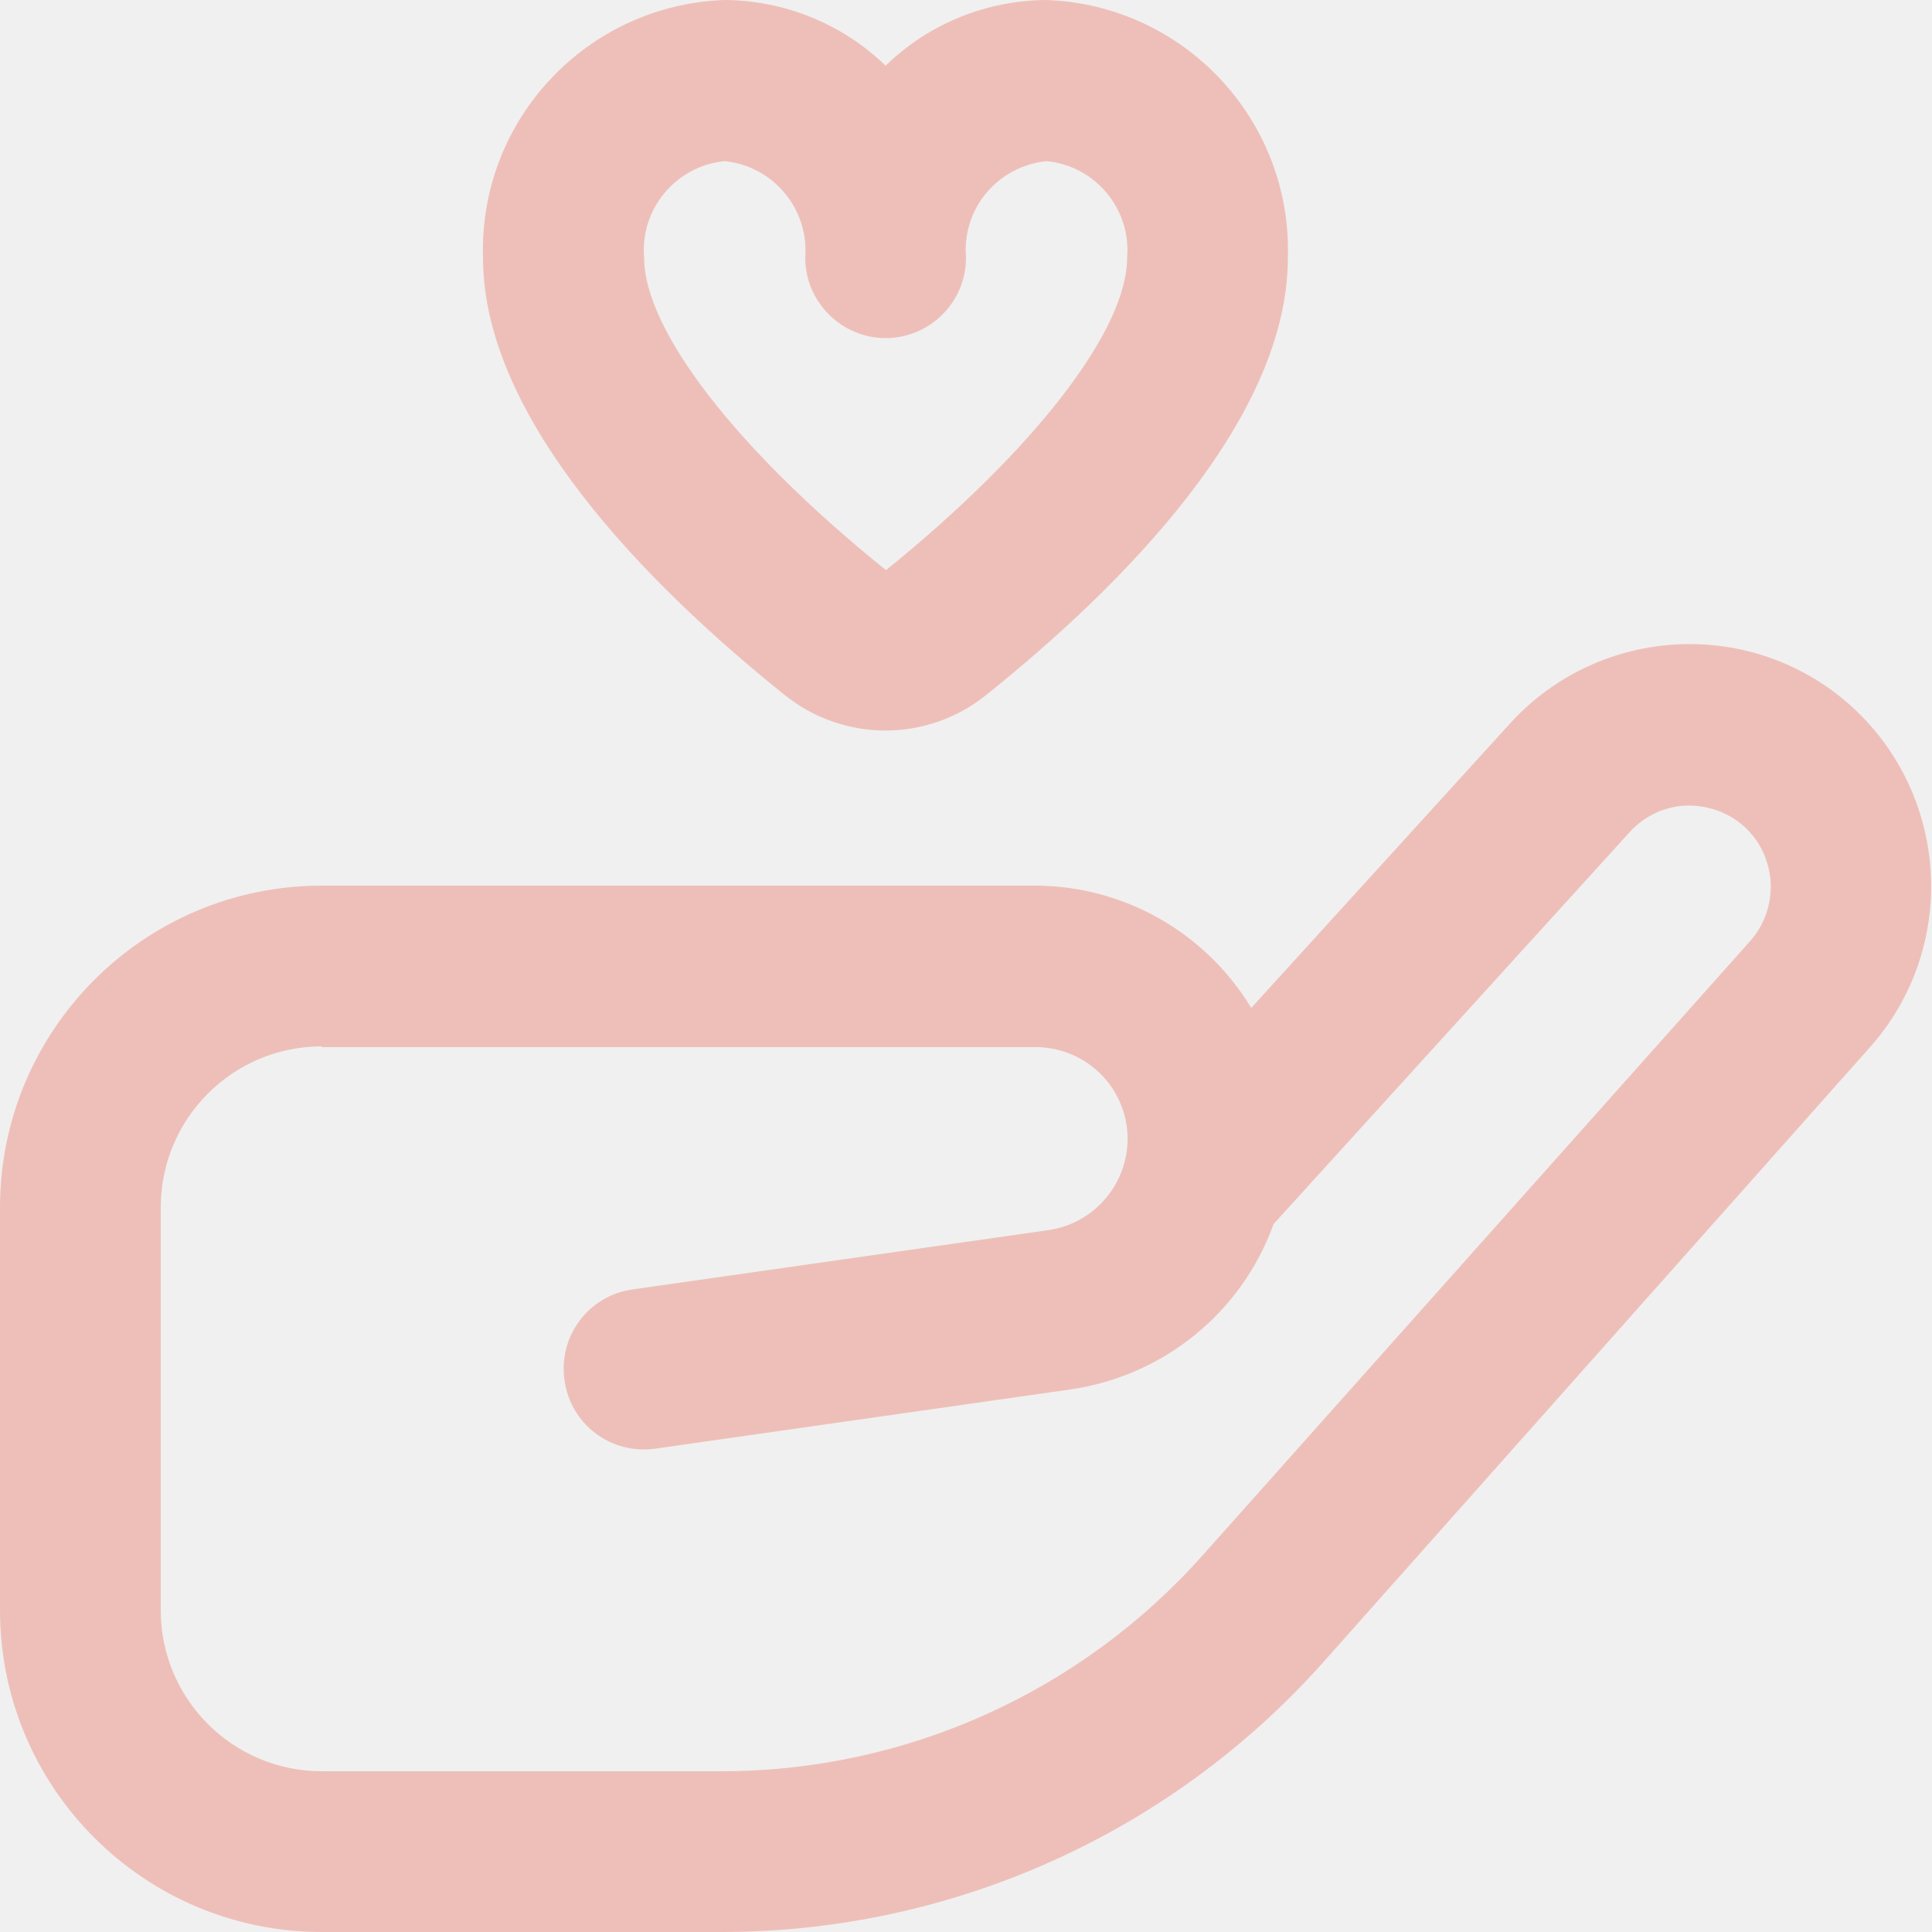
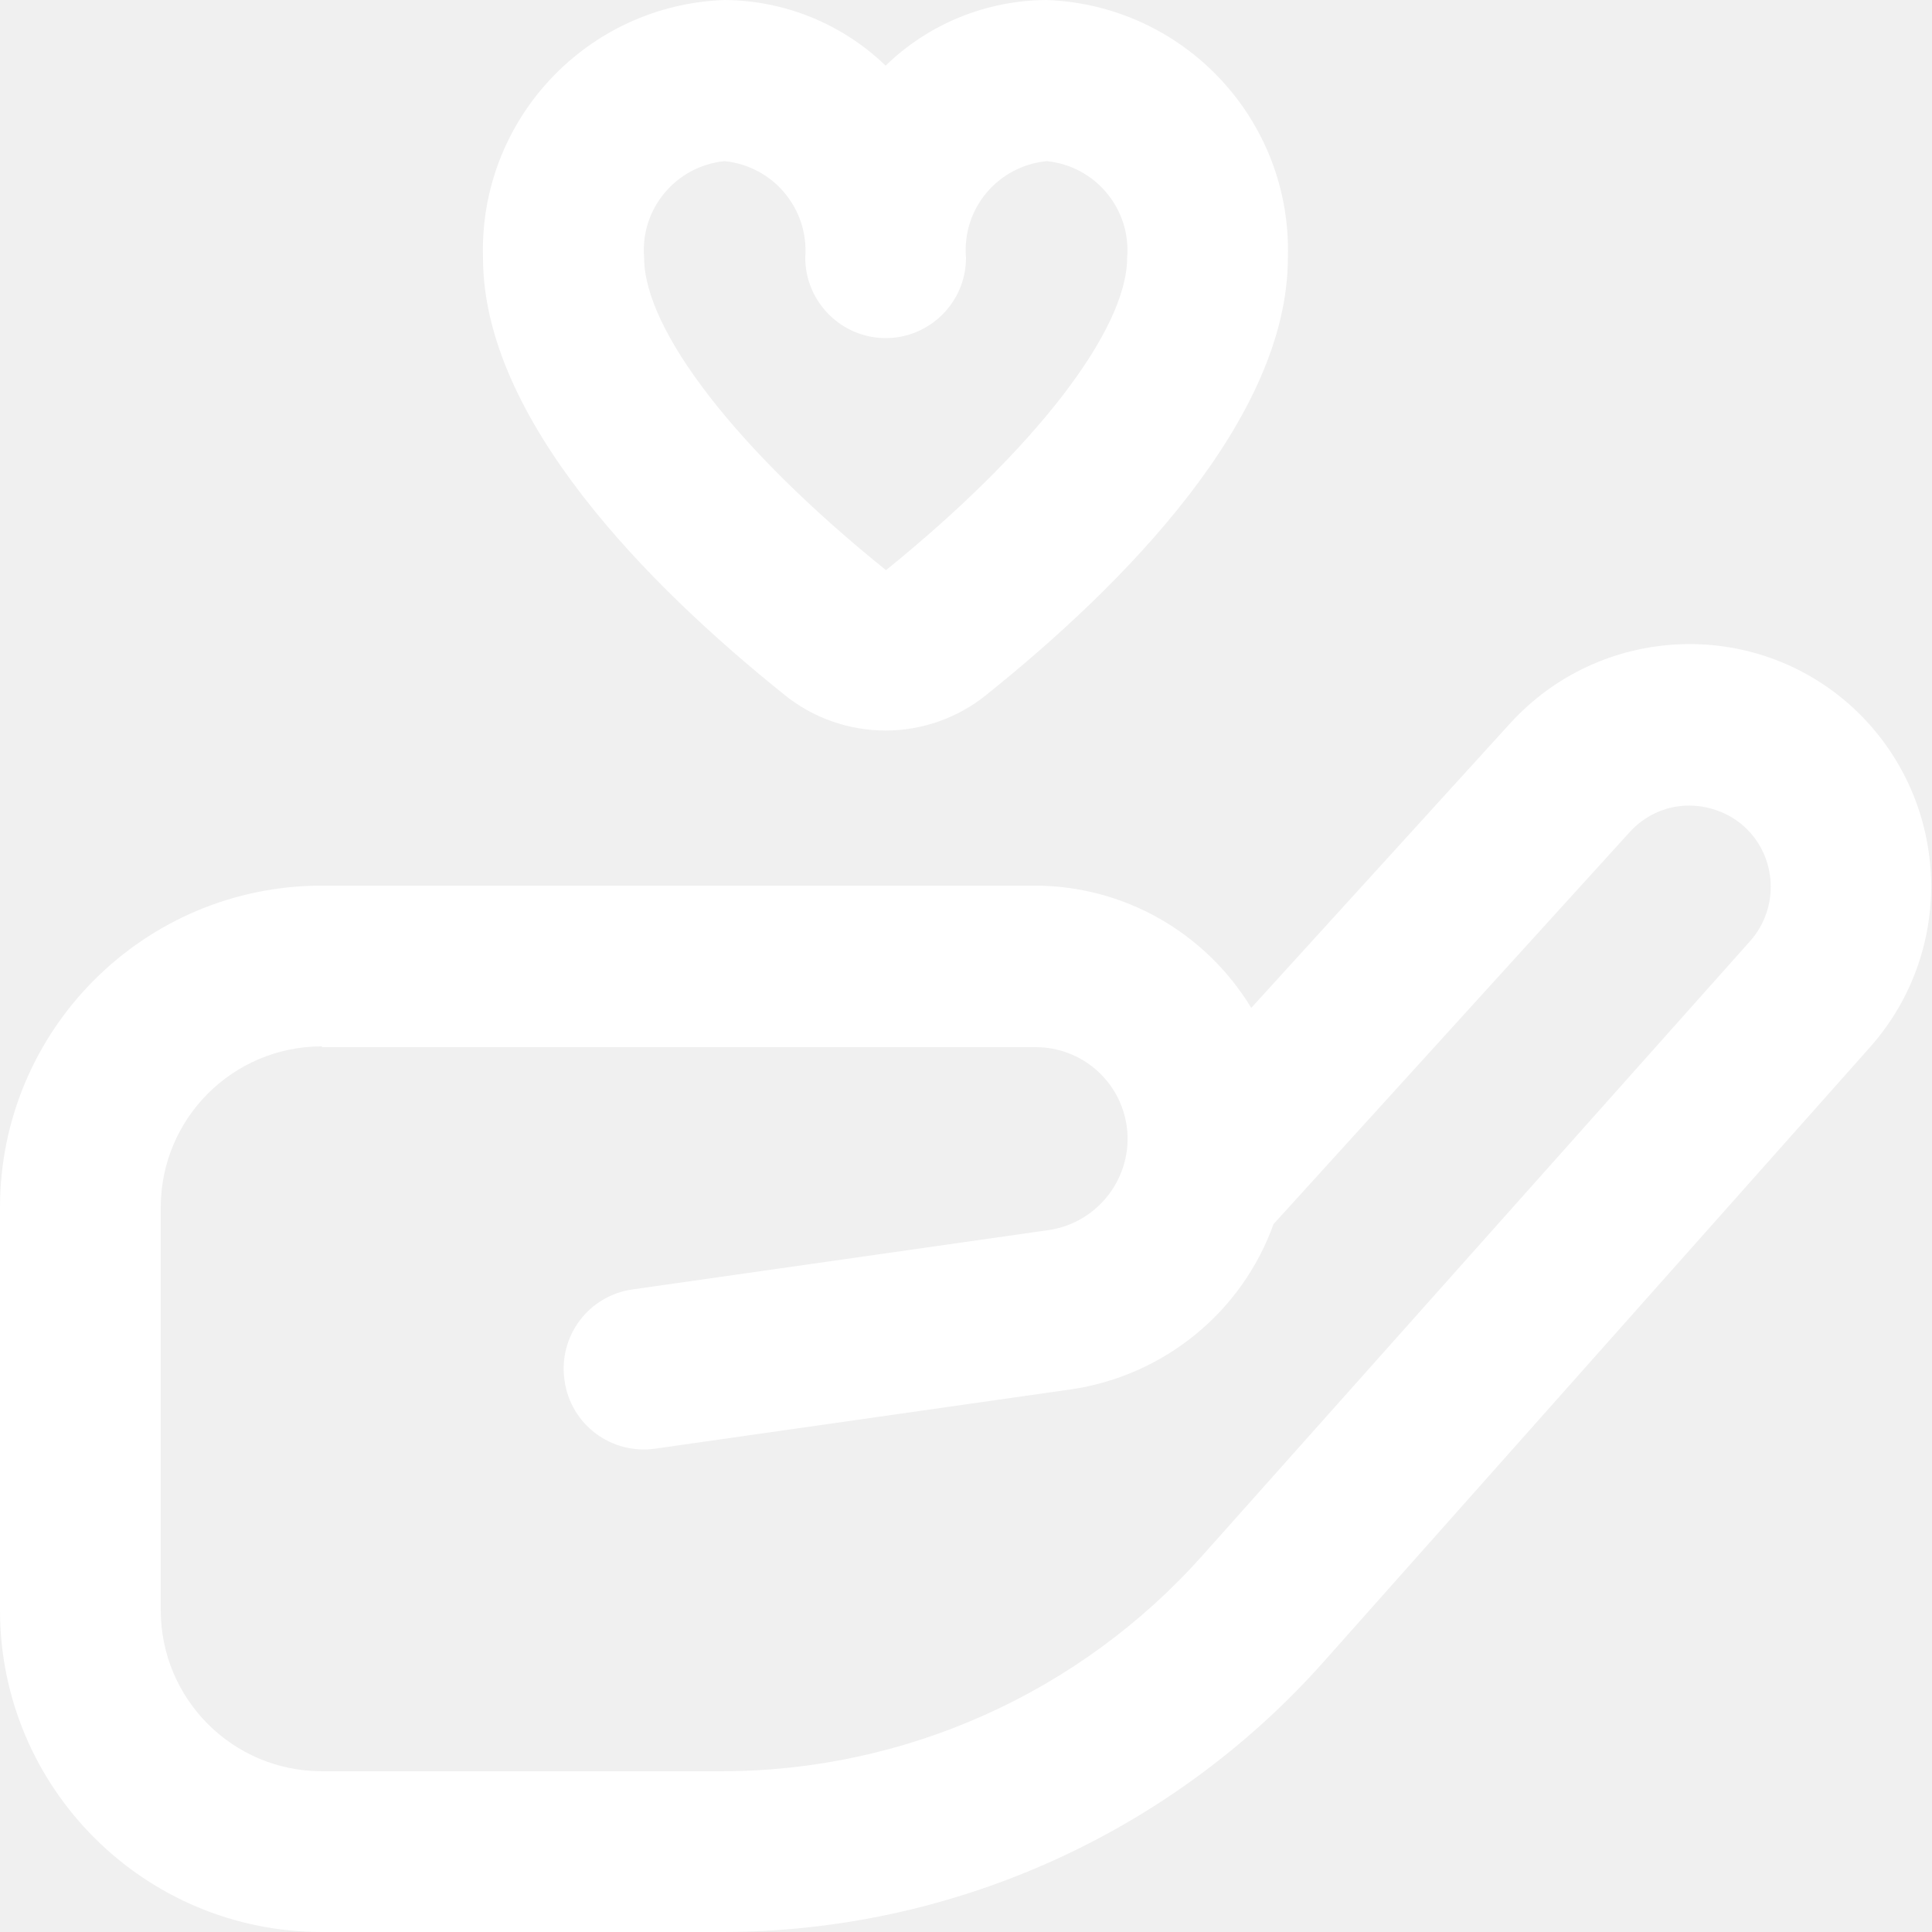
<svg xmlns="http://www.w3.org/2000/svg" version="1.1" id="Layer_1" x="0px" y="0px" viewBox="0 0 512 512" style="enable-background:new 0 0 512 512;" xml:space="preserve">
  <style type="text/css">
- 	.st0{fill:#EEBFB9;}
+ 	.st0{fill:#FFFFFF;}
</style>
-   <path class="st0" d="M191.3,512H85.3C38.2,512,0,473.8,0,426.7V320c0-47.1,38.2-85.3,85.3-85.3h188.9c23.5,0,45.2,12.3,57.4,32.4  l68.6-75.4c23.9-26.2,64.5-28.2,90.7-4.3c0,0,0,0,0,0c25.9,23.8,28,63.9,4.6,90.2L350.6,440.6C310.1,486,252.1,512,191.3,512z   M85.3,277.3c-23.6,0-42.7,19.1-42.7,42.7v106.7c0,23.6,19.1,42.7,42.7,42.7h105.9c48.7,0,95-20.8,127.4-57.1l145.2-162.9  c7.8-8.8,7.2-22.3-1.5-30.3c-4.2-3.8-9.8-5.8-15.5-5.6c-5.7,0.2-11.1,2.8-14.9,7l-94.4,103.9c-8.4,23.4-29.1,40.2-53.7,43.8  l-110.1,15.7c-11.7,1.7-22.5-6.4-24.1-18.1c-1.7-11.7,6.4-22.5,18.1-24.1l110.1-15.7c13.3-1.9,22.6-14.2,20.8-27.5  c-1.7-12.1-12-21-24.2-21H85.3z M234.7,193.6c-9.7,0-19.1-3.3-26.6-9.3C171.5,155,128,110.9,128,68.3c-1.1-36.5,27.5-67,64-68.3  c15.9,0.1,31.2,6.3,42.7,17.4C246.1,6.3,261.4,0.1,277.3,0c36.5,1.3,65.1,31.8,64,68.3c0,42.7-43.5,86.7-80.1,116  C253.7,190.3,244.3,193.6,234.7,193.6L234.7,193.6z M192,42.7c-12.9,1.3-22.4,12.7-21.3,25.6c0,19.2,24.6,51,64.1,82.8  c39.3-31.8,63.9-63.6,63.9-82.8c1.1-12.9-8.4-24.3-21.3-25.6C264.4,44,254.9,55.3,256,68.3c0,11.8-9.6,21.3-21.3,21.3  s-21.3-9.6-21.3-21.3C214.4,55.3,204.9,44,192,42.7z" />
+   <path class="st0" d="M191.3,512h-106C38.2,512,0,473.8,0,426.7V320c0-47.1,38.2-85.3,85.3-85.3h188.9c23.5,0,45.2,12.3,57.4,32.4  l68.6-75.4c23.9-26.2,64.5-28.2,90.7-4.3l0,0c25.9,23.8,28,63.9,4.6,90.2l-144.9,163C310.1,486,252.1,512,191.3,512z M85.3,277.3  c-23.6,0-42.7,19.1-42.7,42.7v106.7c0,23.6,19.1,42.7,42.7,42.7h105.9c48.7,0,95-20.8,127.4-57.1l145.2-162.9  c7.8-8.8,7.2-22.3-1.5-30.3c-4.2-3.8-9.8-5.8-15.5-5.6s-11.1,2.8-14.9,7l-94.4,103.9c-8.4,23.4-29.1,40.2-53.7,43.8l-110.1,15.7  c-11.7,1.7-22.5-6.4-24.1-18.1c-1.7-11.7,6.4-22.5,18.1-24.1L277.8,326c13.3-1.9,22.6-14.2,20.8-27.5c-1.7-12.1-12-21-24.2-21H85.3  V277.3z M234.7,193.6c-9.7,0-19.1-3.3-26.6-9.3C171.5,155,128,110.9,128,68.3c-1.1-36.5,27.5-67,64-68.3  c15.9,0.1,31.2,6.3,42.7,17.4C246.1,6.3,261.4,0.1,277.3,0c36.5,1.3,65.1,31.8,64,68.3c0,42.7-43.5,86.7-80.1,116  C253.7,190.3,244.3,193.6,234.7,193.6L234.7,193.6z M192,42.7c-12.9,1.3-22.4,12.7-21.3,25.6c0,19.2,24.6,51,64.1,82.8  c39.3-31.8,63.9-63.6,63.9-82.8c1.1-12.9-8.4-24.3-21.3-25.6c-13,1.3-22.5,12.6-21.4,25.6c0,11.8-9.6,21.3-21.3,21.3  s-21.3-9.6-21.3-21.3C214.4,55.3,204.9,44,192,42.7z" />
</svg>
